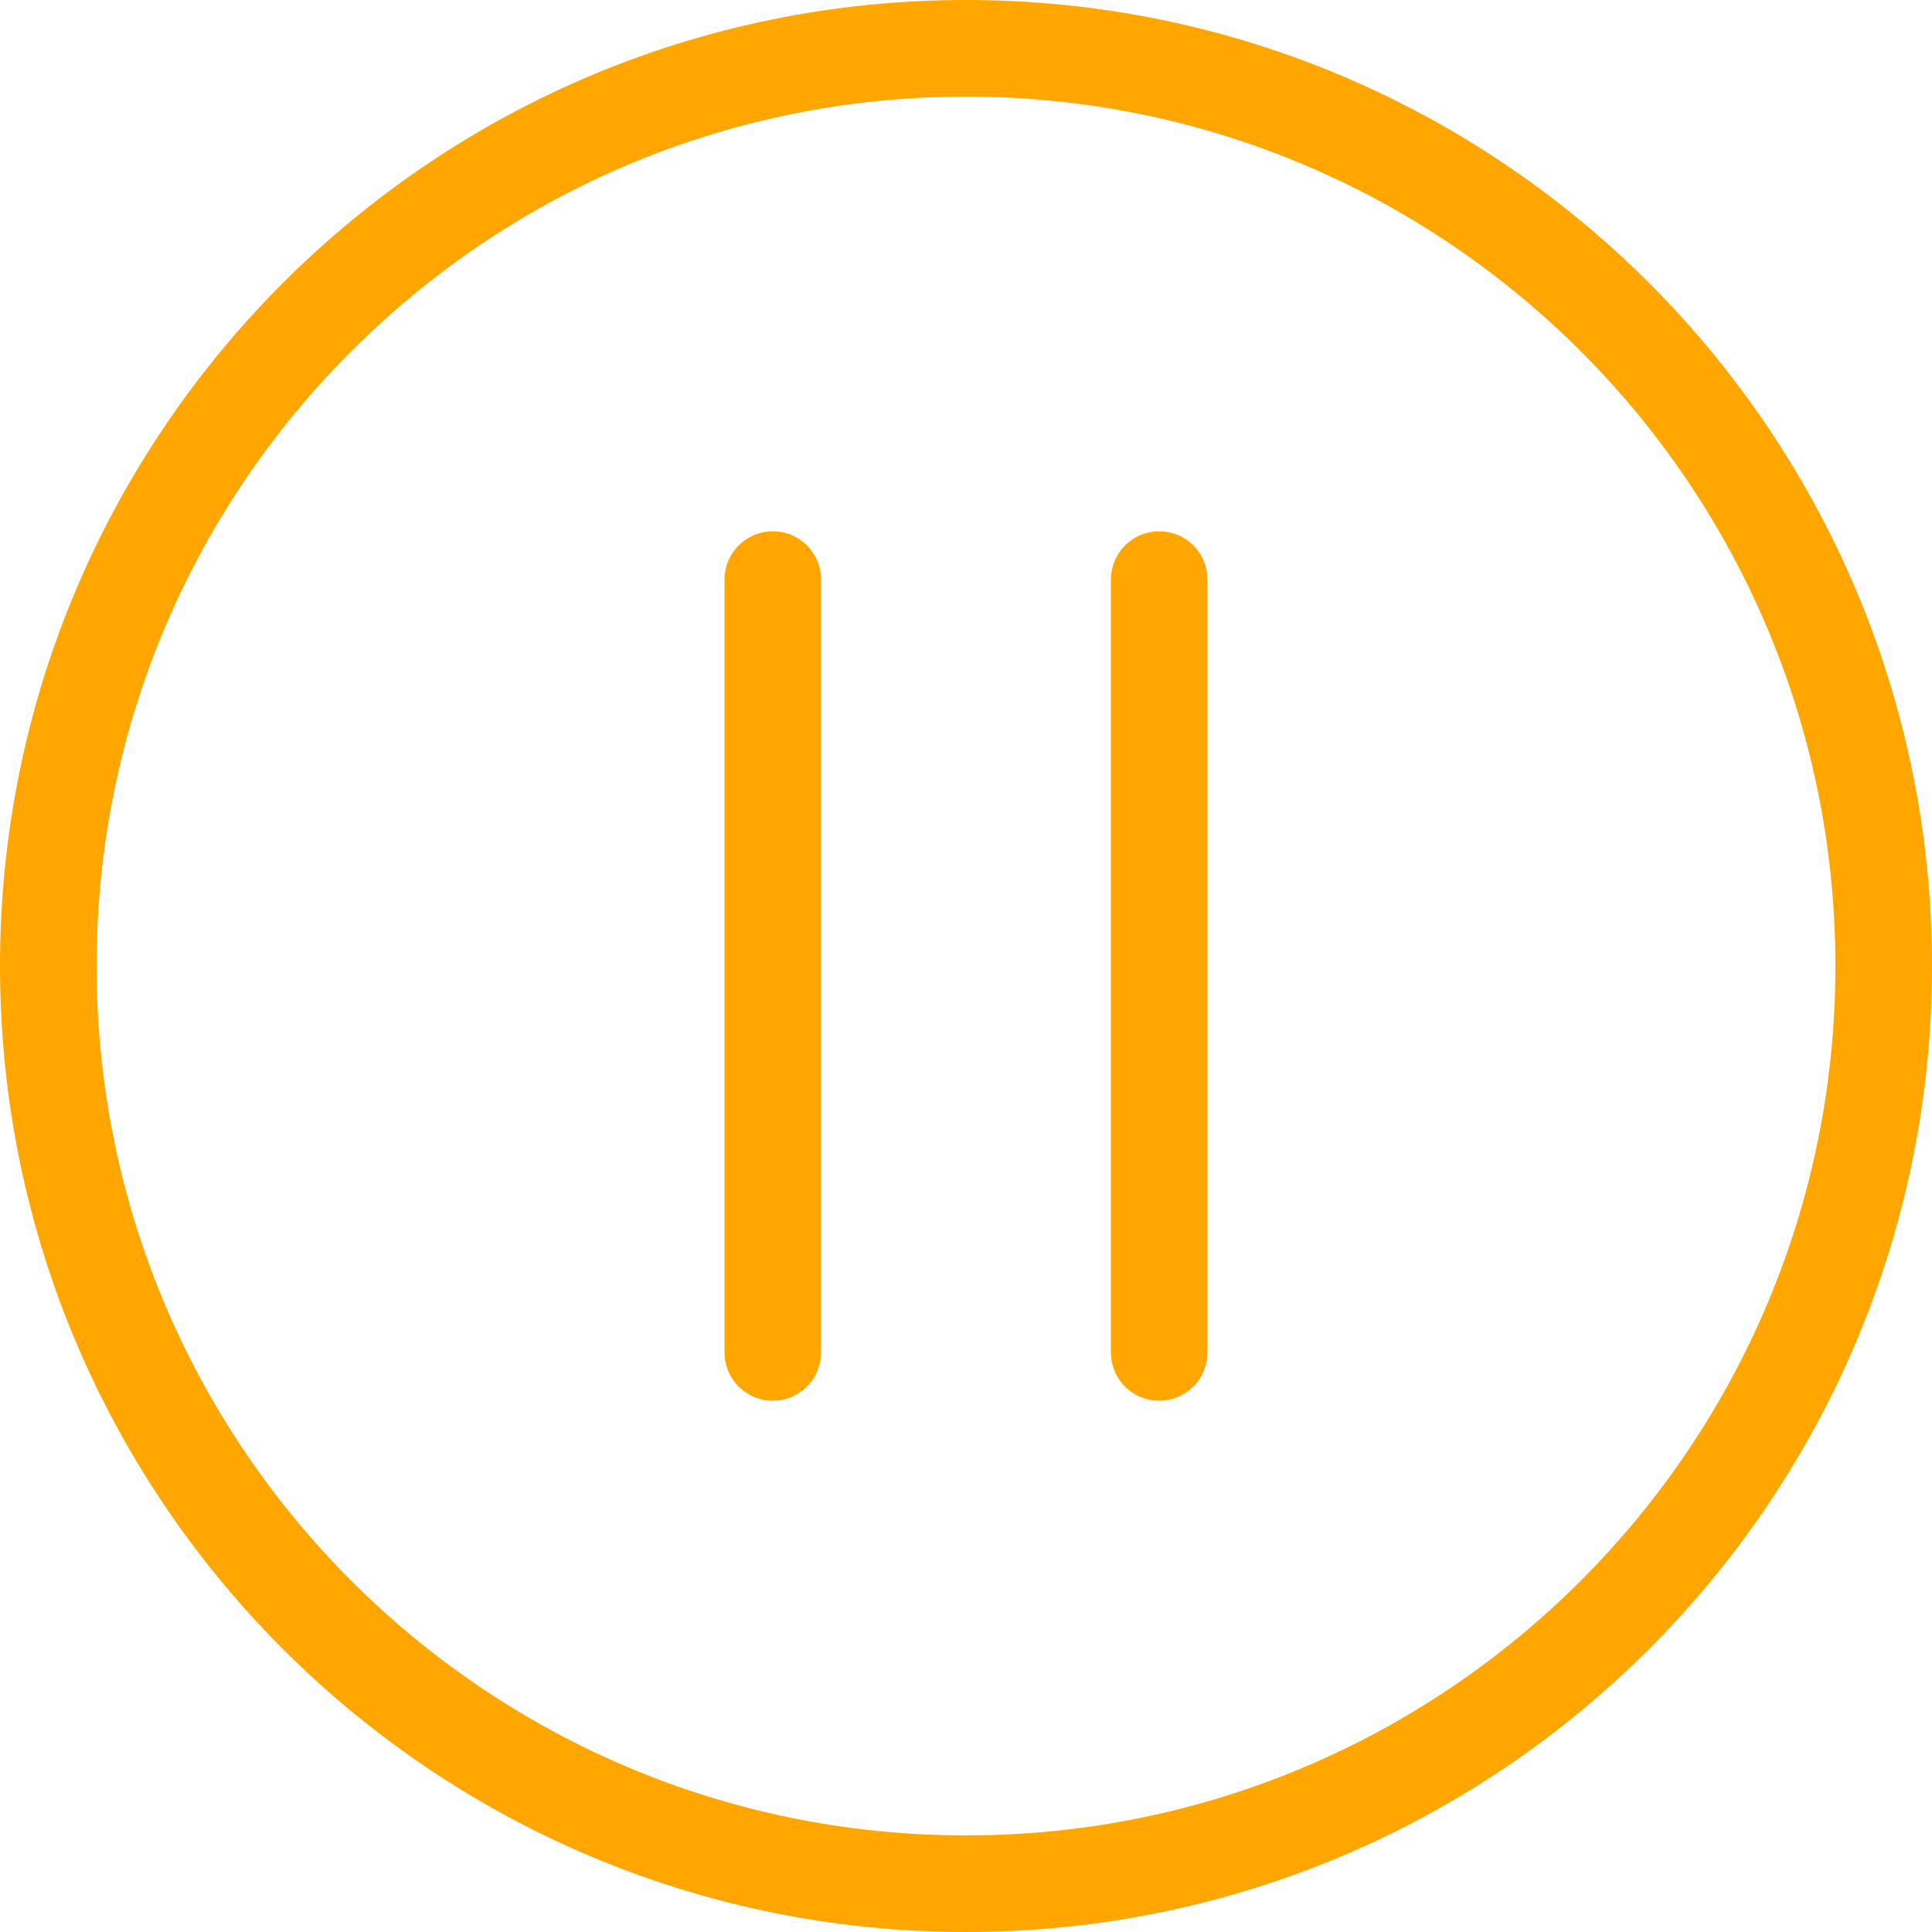
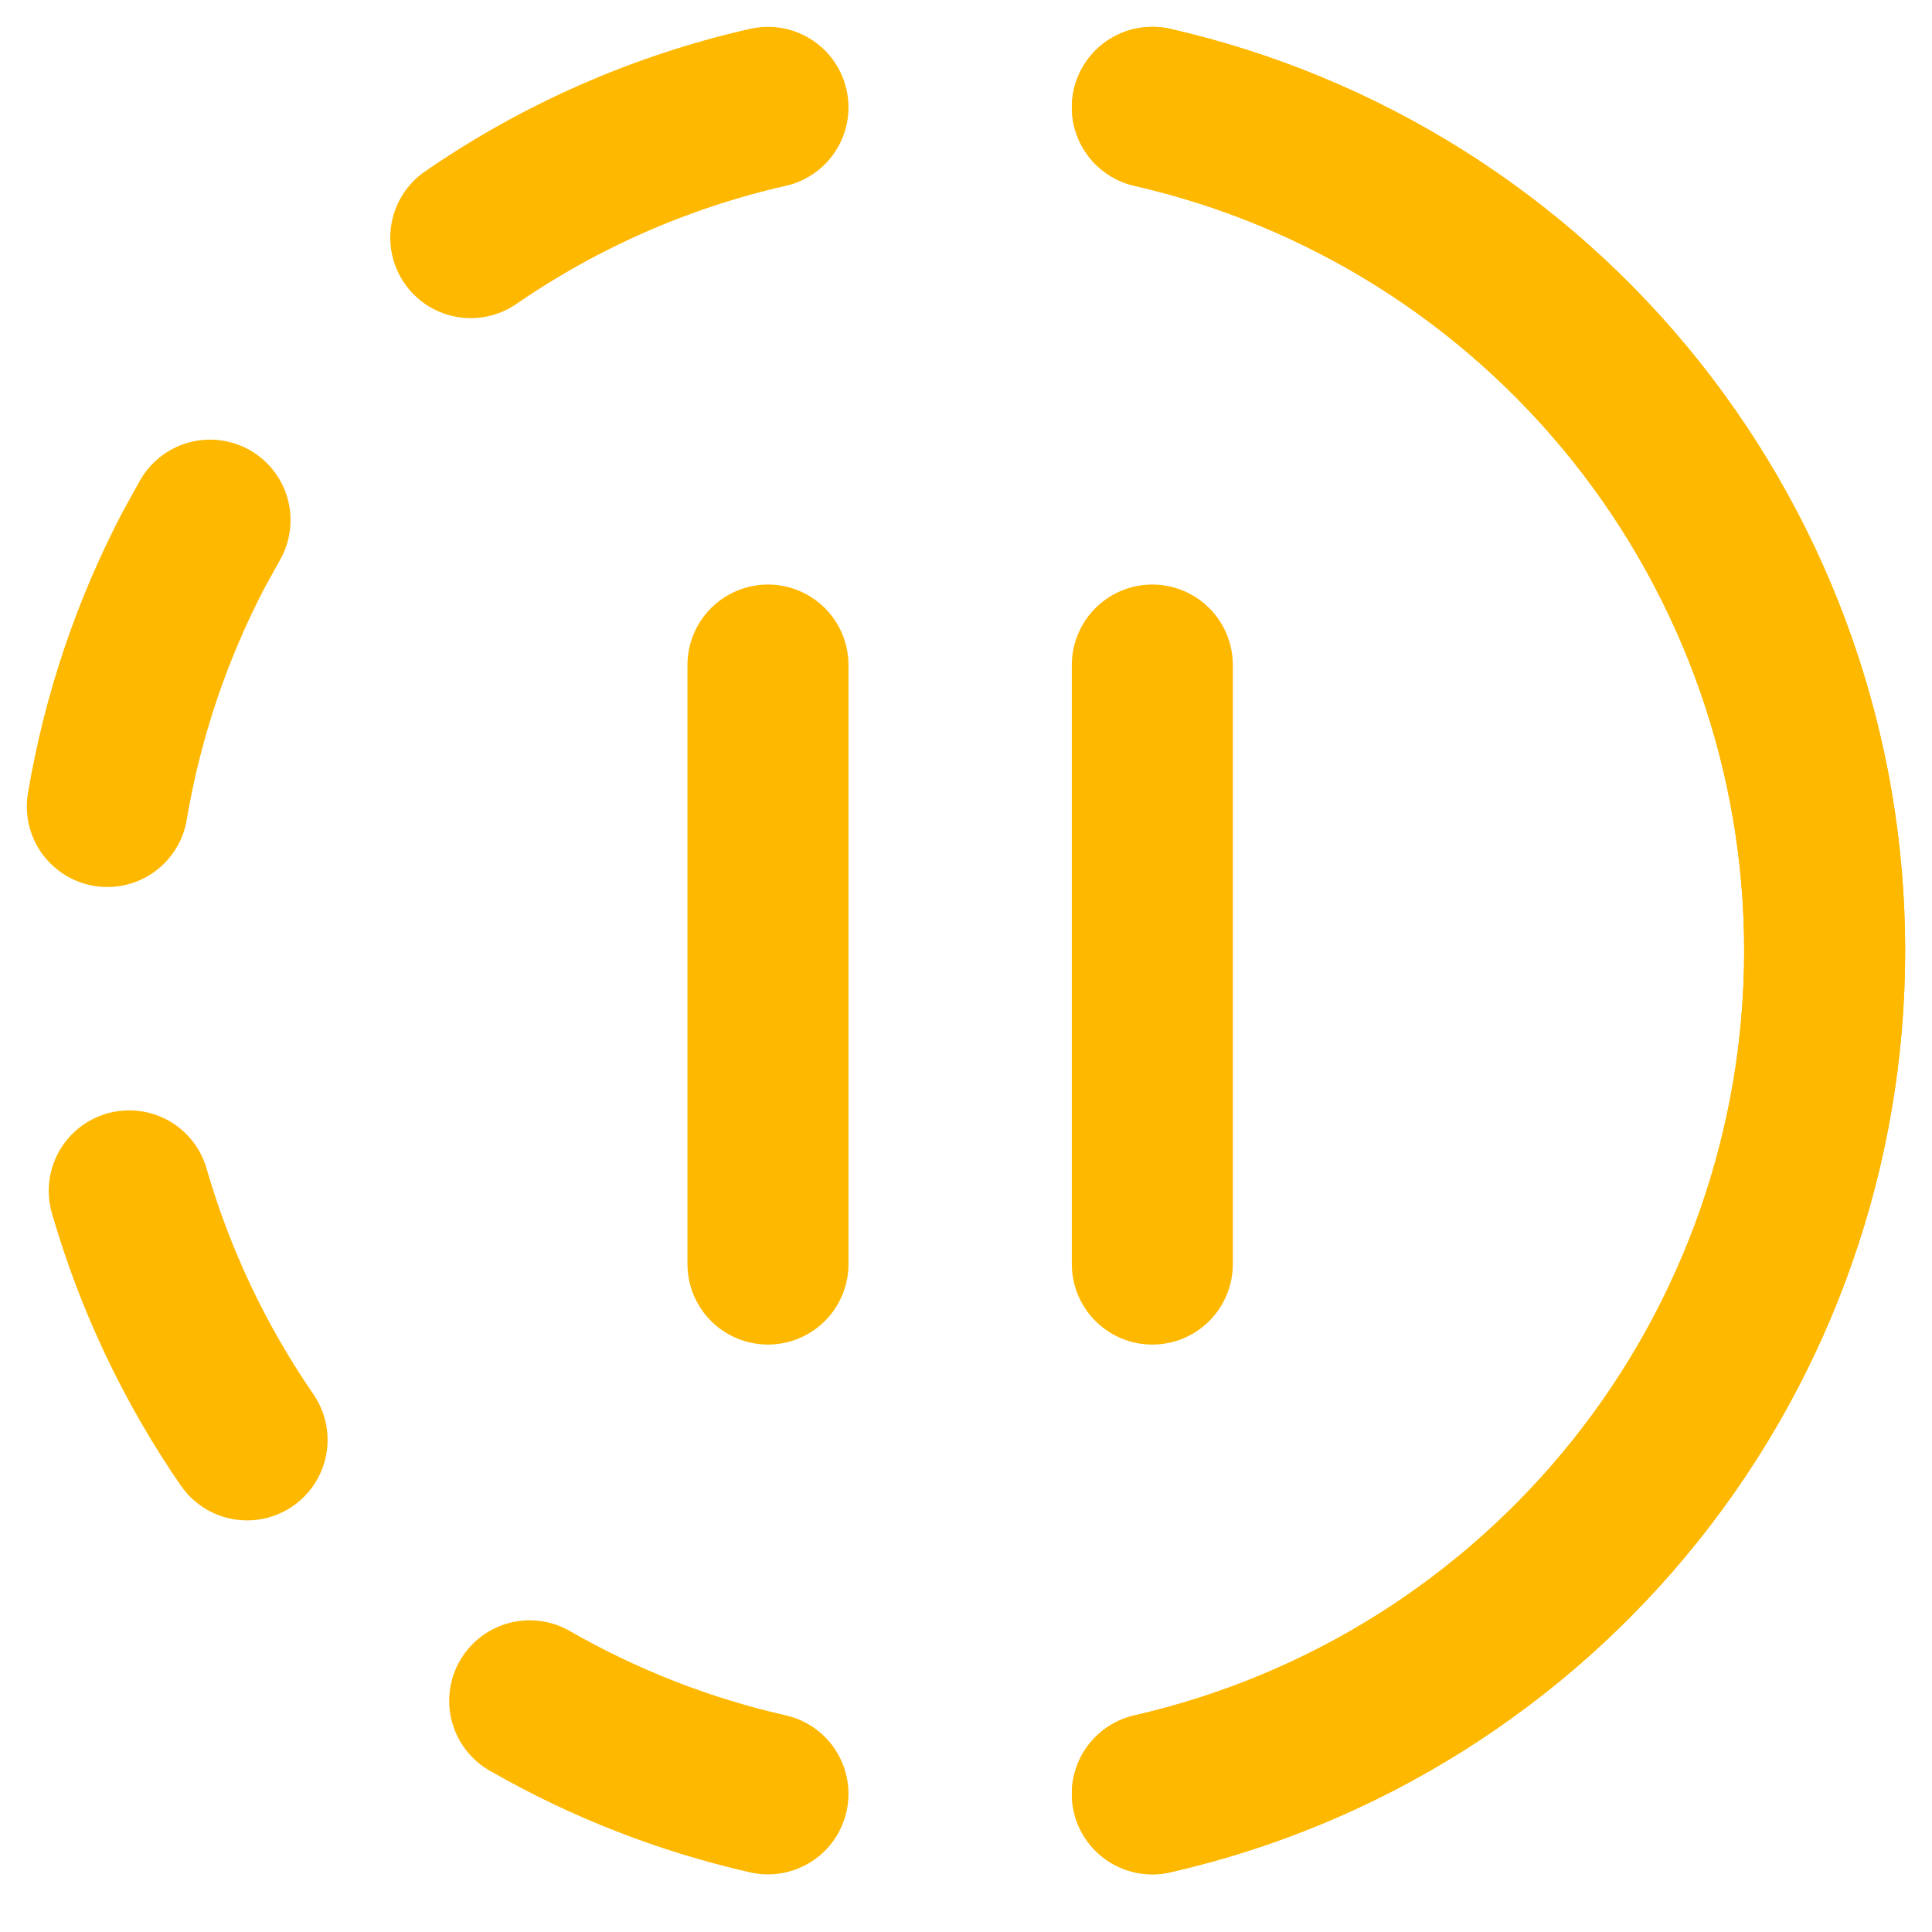
- <svg xmlns="http://www.w3.org/2000/svg" width="20" height="20" viewBox="0 0 20 20" fill="none">
-   <circle cx="10" cy="10" r="9.5" stroke="#ffa700" />
-   <line x1="8" y1="6" x2="8" y2="14" stroke="#ffa700" stroke-linecap="round" />
-   <line x1="12" y1="6" x2="12" y2="14" stroke="#ffa700" stroke-linecap="round" />
+ <svg xmlns="http://www.w3.org/2000/svg" class="rotate" width="18" height="18" viewBox="0 0 18 18" fill="none">
+   <path d="M7.155 6.196V11.777M10.736 6.196V11.777" stroke="#FFB800" stroke-width="1.5" stroke-linecap="round" stroke-linejoin="round" />
+   <path d="M7.155 16.713C6.376 16.536 5.628 16.244 4.935 15.846M10.736 1C12.515 1.406 14.104 2.405 15.242 3.832C16.38 5.26 17 7.031 17 8.857C17 10.682 16.38 12.454 15.242 13.881C14.104 15.308 12.515 16.307 10.736 16.713M2.302 13.415C1.814 12.706 1.443 11.923 1.204 11.095M1 7.514C1.143 6.664 1.419 5.858 1.806 5.119L1.957 4.846M4.386 2.214C5.224 1.637 6.163 1.225 7.155 1" stroke="#FFB800" stroke-width="1.5" stroke-linecap="round" stroke-linejoin="round">
+     <animateTransform attributeName="transform" attributeType="XML" type="rotate" from="0 8.95 8.85" to="360 8.95 8.85" dur="5s" repeatCount="indefinite" />
+   </path>
+   <path d="M10.736 1C12.515 1.406 14.104 2.405 15.242 3.832C16.38 5.26 17 7.031 17 8.857C17 10.682 16.38 12.454 15.242 13.881C14.104 15.308 12.515 16.307 10.736 16.713" stroke="#FFB800" stroke-width="1.5" stroke-linecap="round" stroke-linejoin="round">
+     </path>
</svg>
